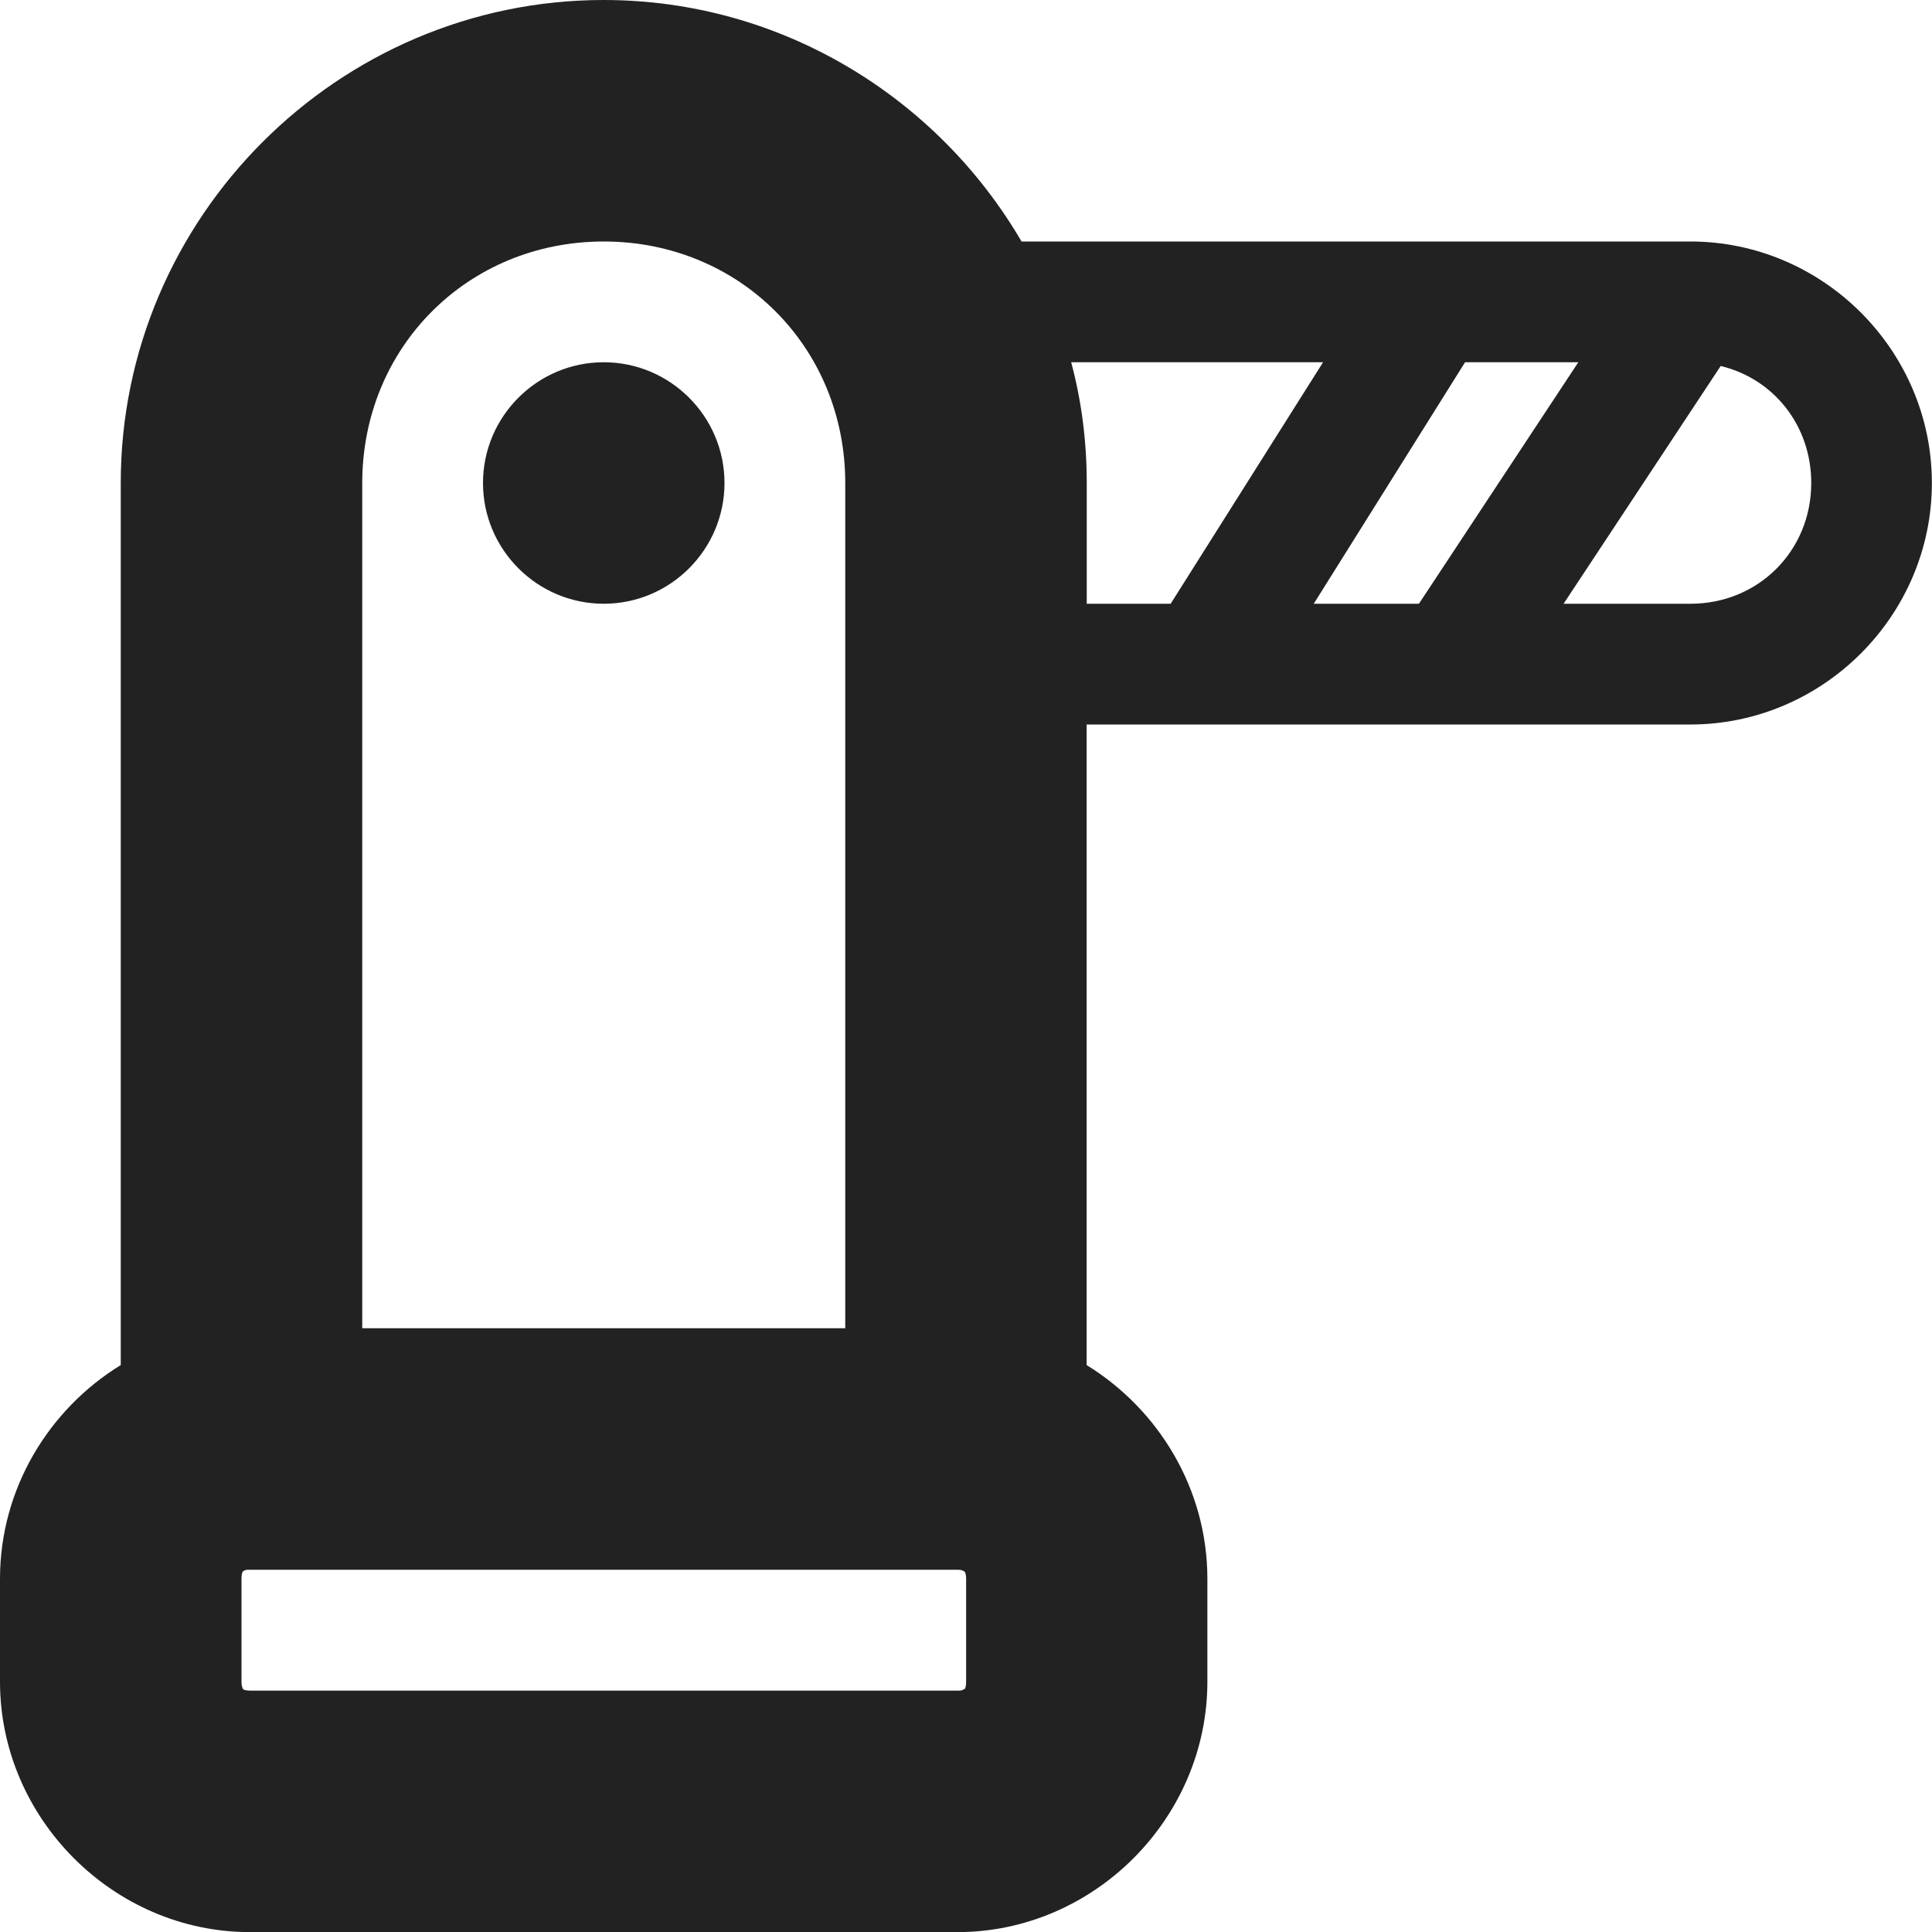
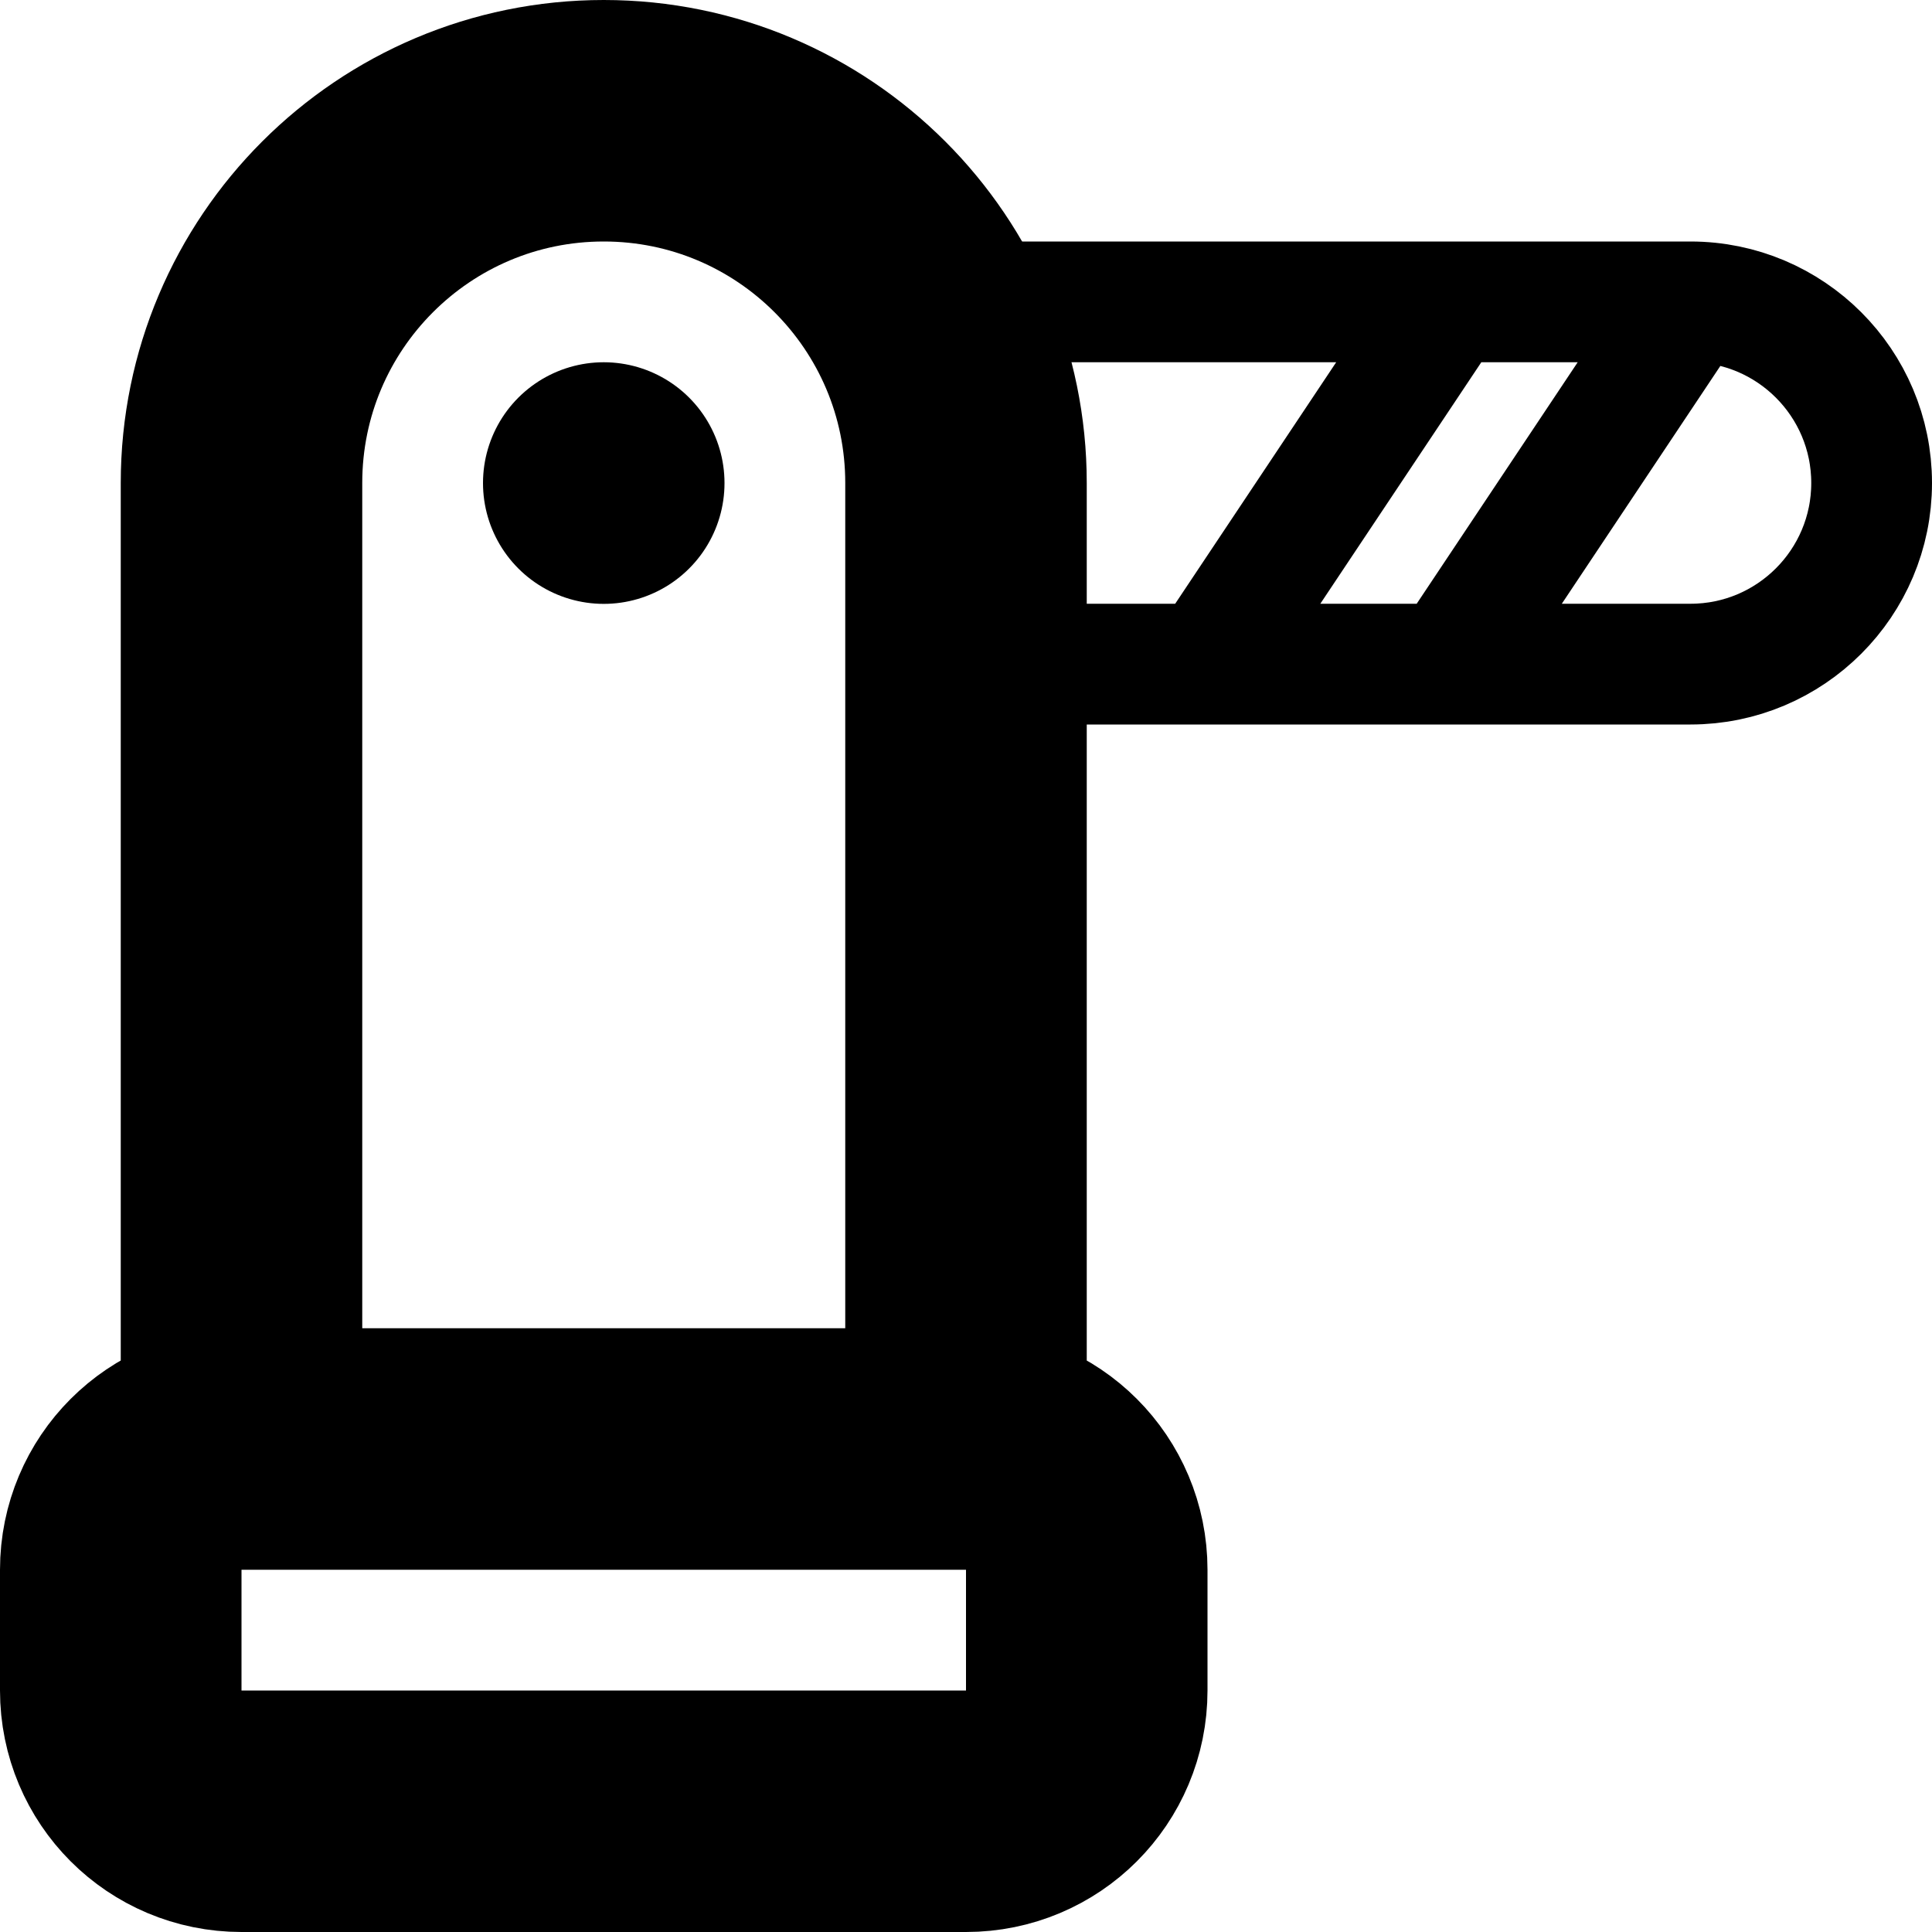
- <svg xmlns="http://www.w3.org/2000/svg" height="16px" viewBox="0 0 16 16" width="16px">
-   <path d="m 5 0 c -2.199 0 -4 1.801 -4 4 v 7.305 c -0.598 0.367 -1 1.027 -1 1.77 v 0.852 c 0 1.133 0.941 2.074 2.07 2.074 h 5.859 c 1.129 0 2.07 -0.941 2.07 -2.074 v -0.852 c 0 -0.742 -0.402 -1.402 -1 -1.77 v -5.305 h 5 c 1.098 0 2 -0.902 2 -2 s -0.902 -2 -2 -2 h -5.539 c -0.695 -1.191 -1.988 -2 -3.461 -2 z m 0 2 c 1.125 0 2 0.875 2 2 v 7 h -4 v -7 c 0 -1.125 0.875 -2 2 -2 z m 0 1 c -0.551 0 -1 0.449 -1 1 s 0.449 1 1 1 s 1 -0.449 1 -1 s -0.449 -1 -1 -1 z m 3.871 0 h 2.086 l -1.262 2 h -0.695 v -1 c 0 -0.344 -0.043 -0.68 -0.129 -1 z m 3.262 0 h 0.938 l -1.32 2 h -0.871 z m 2.117 0.031 c 0.438 0.105 0.75 0.492 0.75 0.969 c 0 0.562 -0.438 1 -1 1 h -1.051 z m -12.195 9.969 h 0.016 h 5.859 c 0.023 0 0.043 0.004 0.051 0.012 c 0.004 0 0.008 0.004 0.008 0.004 c 0.008 0.012 0.012 0.031 0.012 0.059 v 0.852 c 0 0.027 -0.004 0.051 -0.012 0.062 c -0.004 0 -0.008 0 -0.008 0 c -0.012 0.012 -0.027 0.012 -0.051 0.012 h -5.859 c -0.023 0 -0.047 -0.004 -0.059 -0.012 v -0.004 c -0.008 -0.012 -0.012 -0.031 -0.012 -0.059 v -0.852 c 0 -0.027 0.004 -0.051 0.012 -0.062 h 0.004 c 0.008 -0.008 0.02 -0.012 0.039 -0.012 z m 0 0" fill="#222222" />
+ <svg xmlns:ns0="https://www.gtk.org/grappa" width="16" height="16" ns0:version="1" ns0:keywords="traffic garage gate" ns0:state="0">
+   <style type="text/css">
+     .not-initial-state {
+       display: none;
+     }
+   </style>
+   <path d="M 5 4 L 5 4.001 M 2 12 L 2 4 C 2 2.343, 3.343 1, 5 1 C 6.657 1, 8 2.343, 8 4 L 8 12 M 2 12 L 8 12 C 8.554 12, 9 12.446, 9 13 L 9 14 C 9 14.554, 8.554 15, 8 15 L 2 15 C 1.446 15, 1 14.554, 1 14 L 1 13 C 1 12.446, 1.446 12, 2 12 Z" id="path2" stroke-width="2" stroke-linecap="round" stroke-linejoin="round" stroke="rgb(0,0,0)" fill="none" class="foreground-stroke transparent-fill" />
+   <path d="M 12 5.5 L 14 2.5 M 10 5.5 L 12 2.5 M 7.598 2.5 L 14 2.5 C 14.828 2.5, 15.5 3.172, 15.5 4 C 15.5 4.828, 14.828 5.5, 14 5.5 L 8 5.5" id="path6" stroke-width="1" stroke-linecap="round" stroke-linejoin="round" stroke="rgb(0,0,0)" fill="none" class="foreground-stroke transparent-fill" />
</svg>
